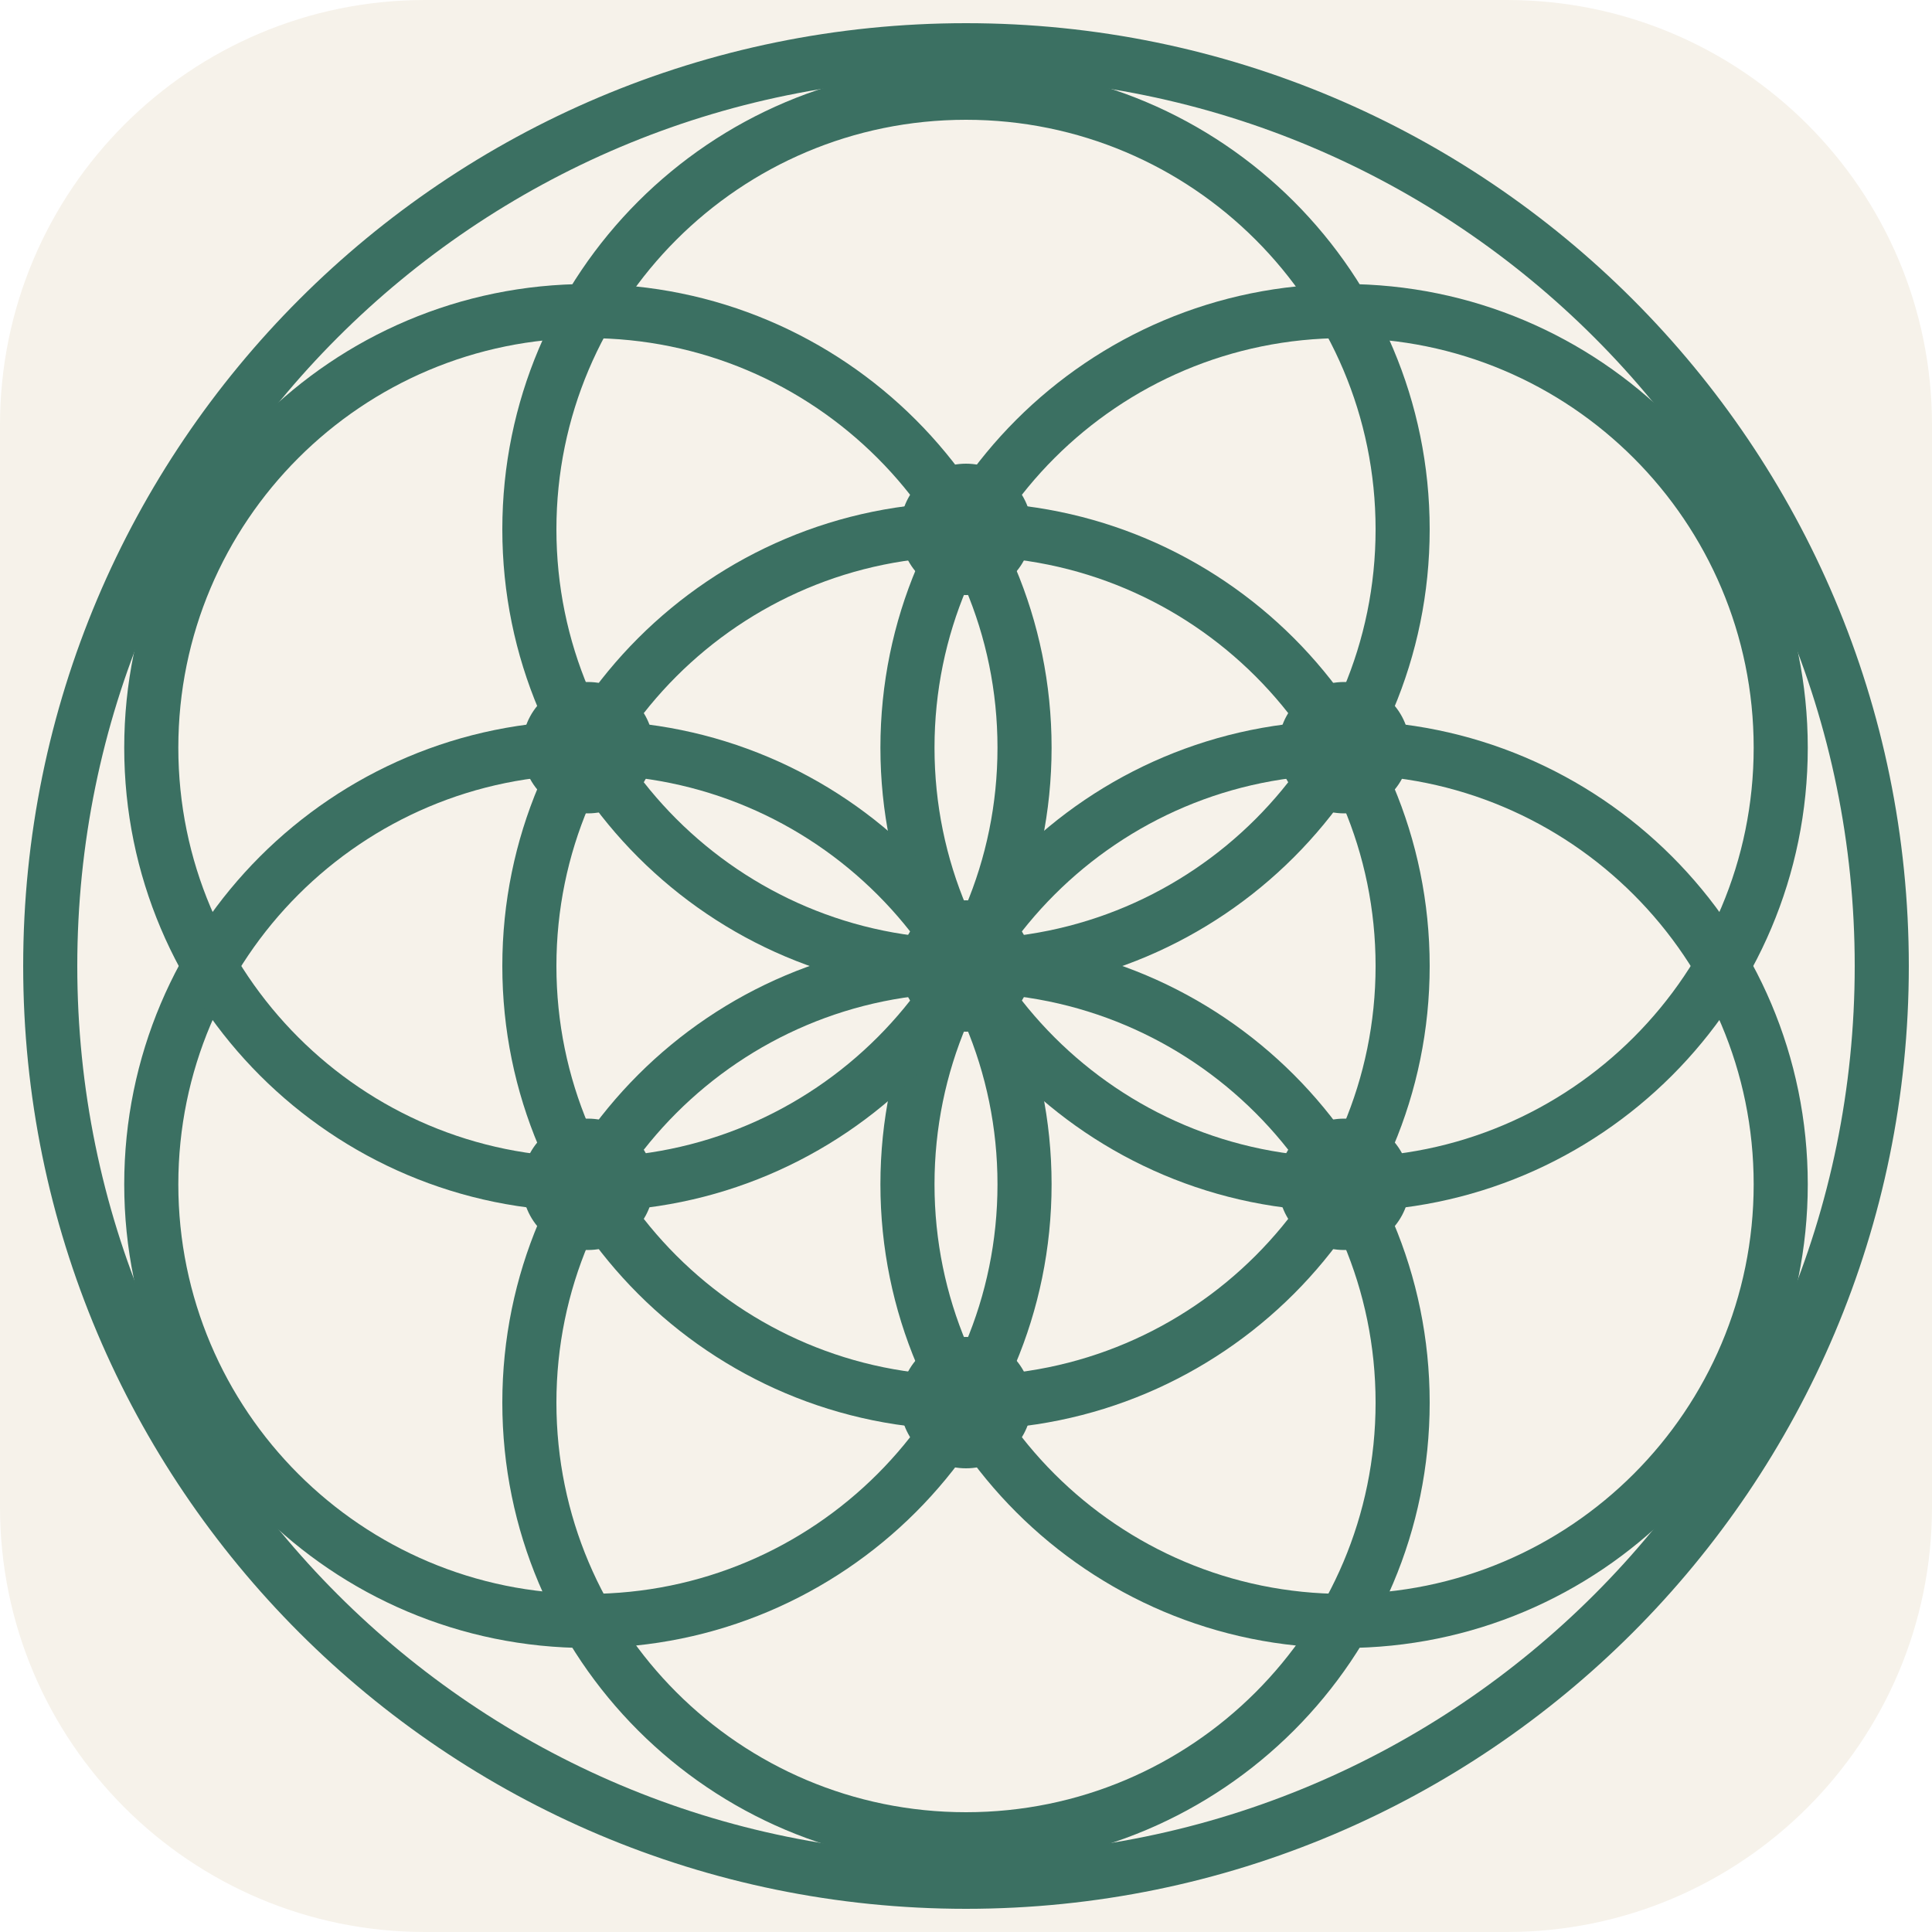
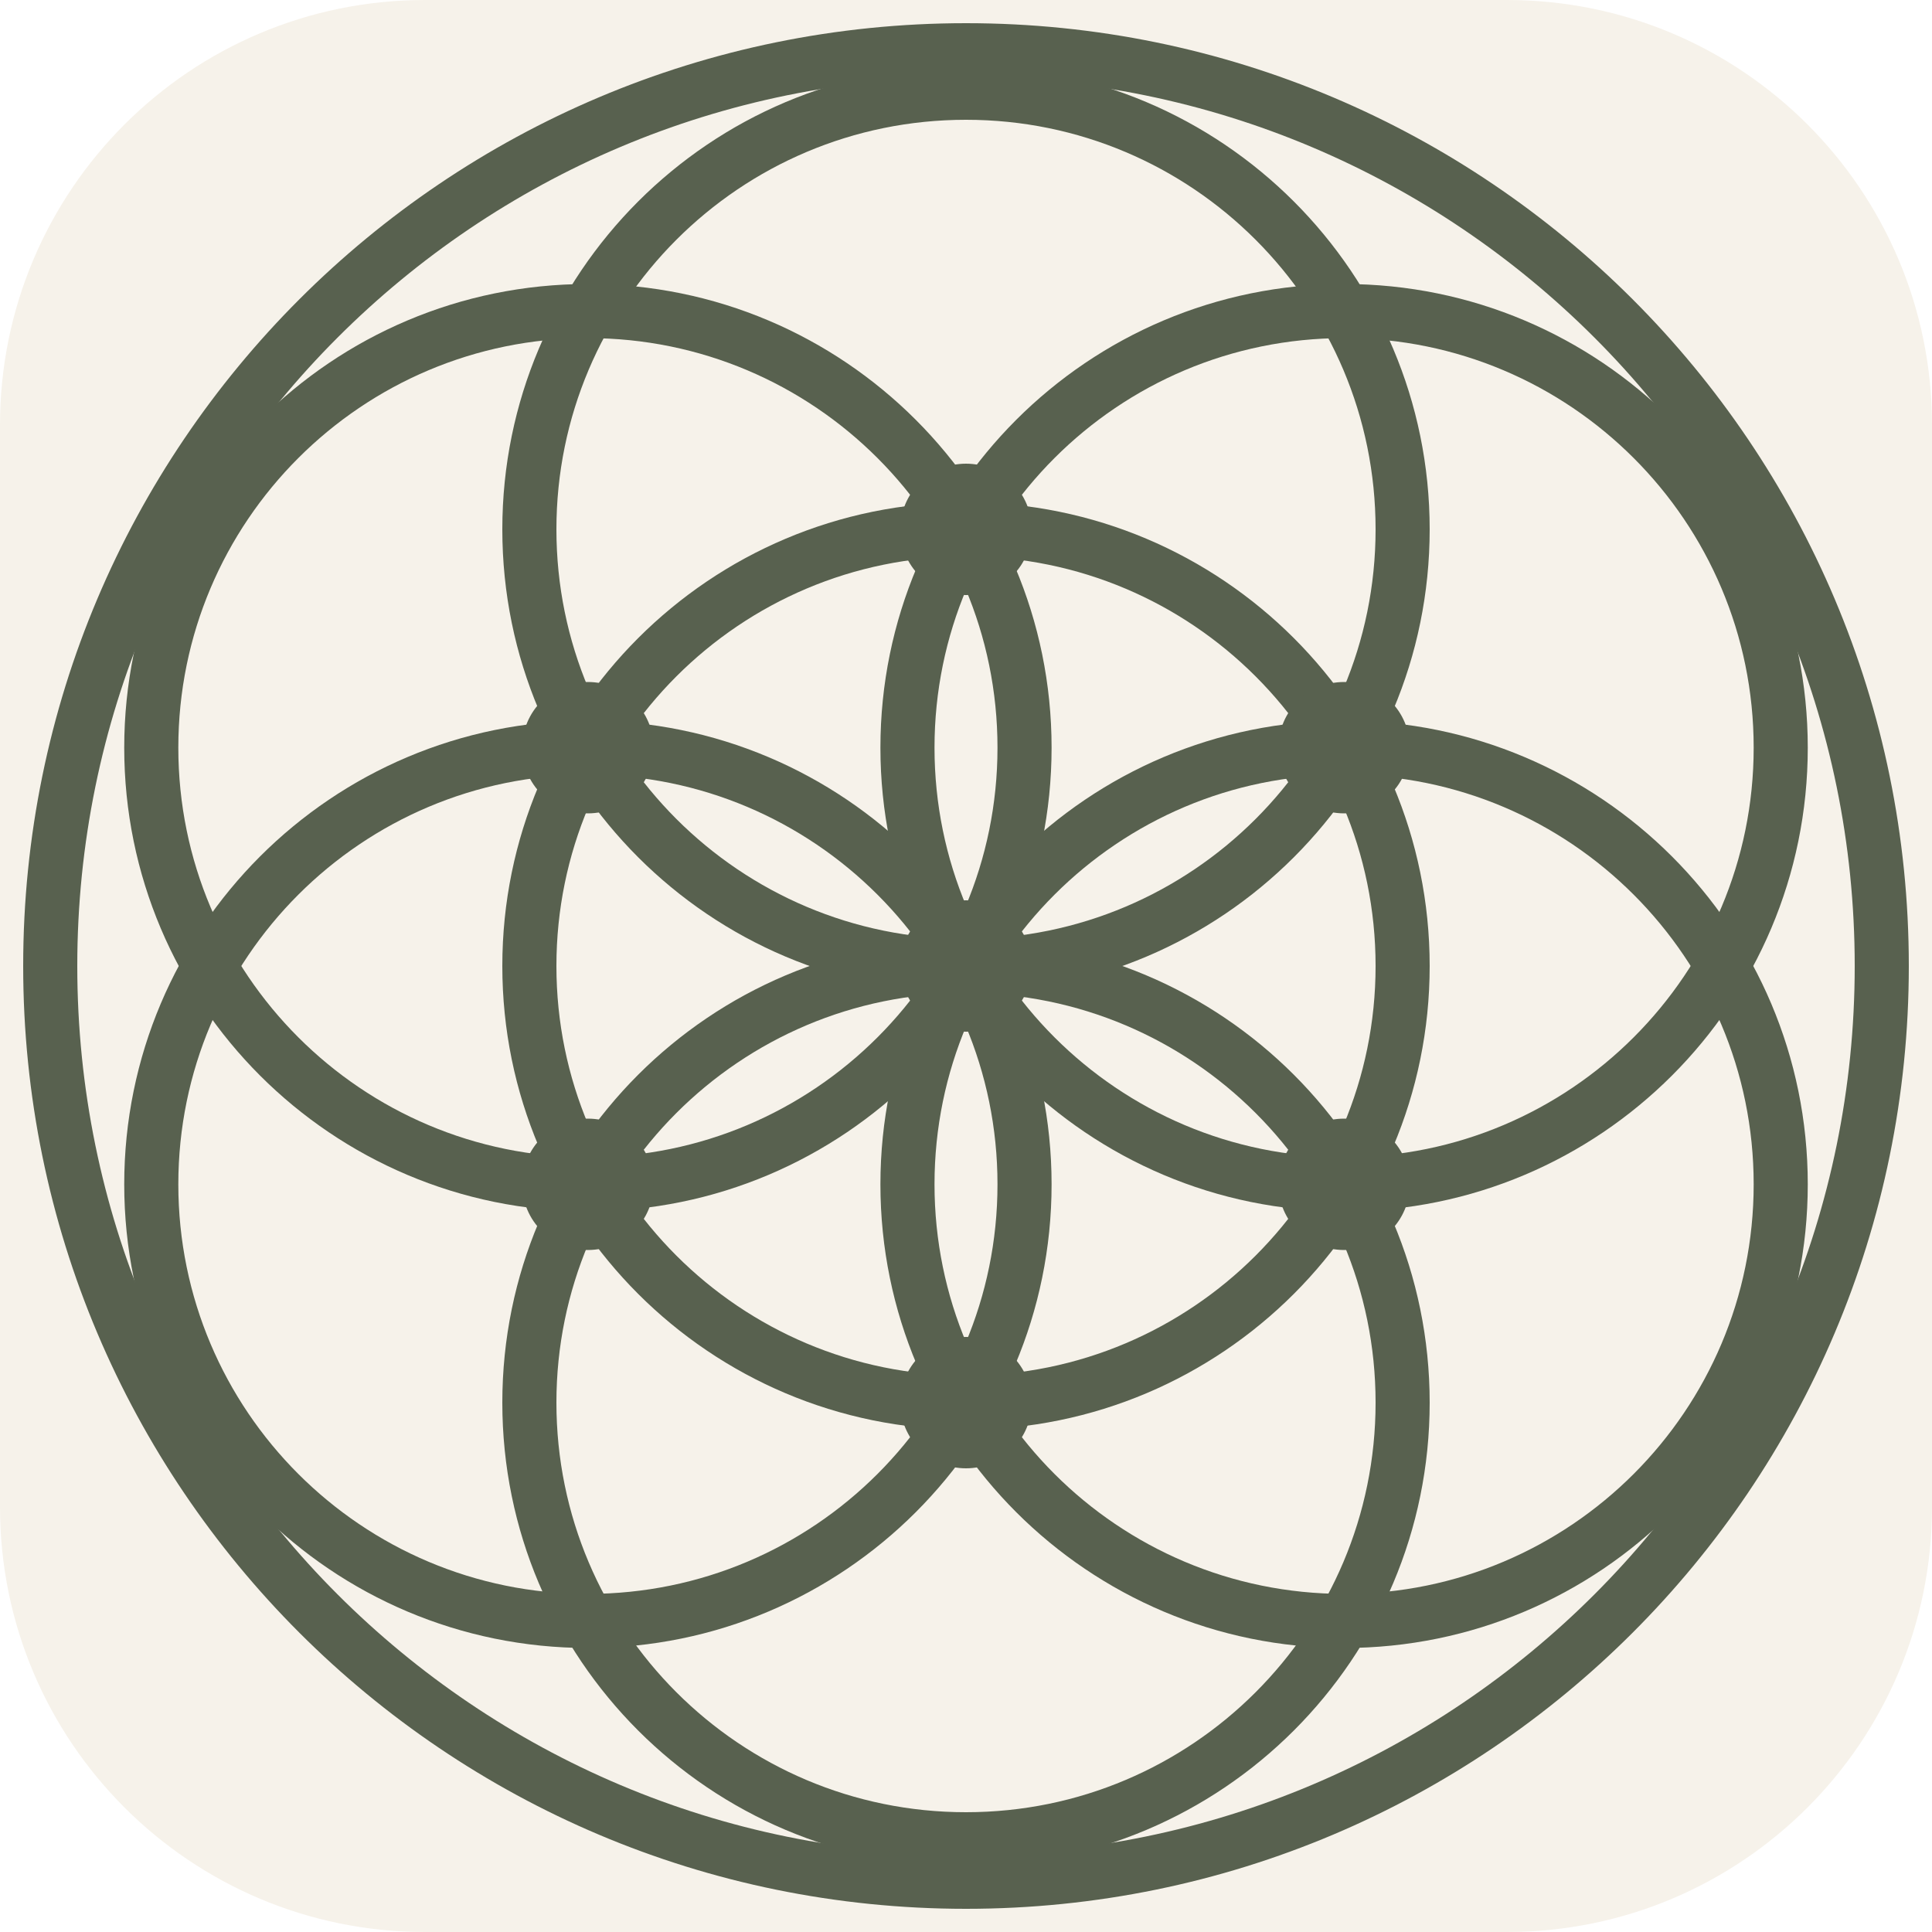
<svg xmlns="http://www.w3.org/2000/svg" viewBox="0 0 100 100">
  <rect width="100" height="100" rx="22" fill="#F6F2EA" />
-   <g fill="none" stroke="#3B7062" stroke-width="2.8">
+   <g fill="none" stroke="#58614F" stroke-width="2.8">
    <circle cx="50.00" cy="50.00" r="22.6" />
    <circle cx="50.00" cy="27.40" r="22.6" />
    <circle cx="69.57" cy="38.70" r="22.6" />
    <circle cx="69.57" cy="61.30" r="22.6" />
    <circle cx="50.00" cy="72.60" r="22.6" />
    <circle cx="30.43" cy="61.30" r="22.6" />
    <circle cx="30.43" cy="38.70" r="22.6" />
    <circle cx="50" cy="50" r="47.40" />
  </g>
-   <circle cx="50.00" cy="27.40" r="3.4" fill="#3B7062" />
-   <circle cx="69.57" cy="38.70" r="3.4" fill="#3B7062" />
-   <circle cx="69.57" cy="61.30" r="3.4" fill="#3B7062" />
-   <circle cx="50.00" cy="72.60" r="3.4" fill="#3B7062" />
-   <circle cx="30.43" cy="61.30" r="3.4" fill="#3B7062" />
-   <circle cx="30.43" cy="38.70" r="3.4" fill="#3B7062" />
-   <circle cx="50" cy="50" r="3.4" fill="#3B7062" />
+   <circle cx="50.00" cy="27.40" r="3.4" fill="#58614F" />
+   <circle cx="69.57" cy="38.70" r="3.4" fill="#58614F" />
+   <circle cx="69.57" cy="61.30" r="3.4" fill="#58614F" />
+   <circle cx="50.00" cy="72.60" r="3.4" fill="#58614F" />
+   <circle cx="30.43" cy="61.30" r="3.4" fill="#58614F" />
+   <circle cx="30.43" cy="38.70" r="3.4" fill="#58614F" />
+   <circle cx="50" cy="50" r="3.4" fill="#58614F" />
</svg>
